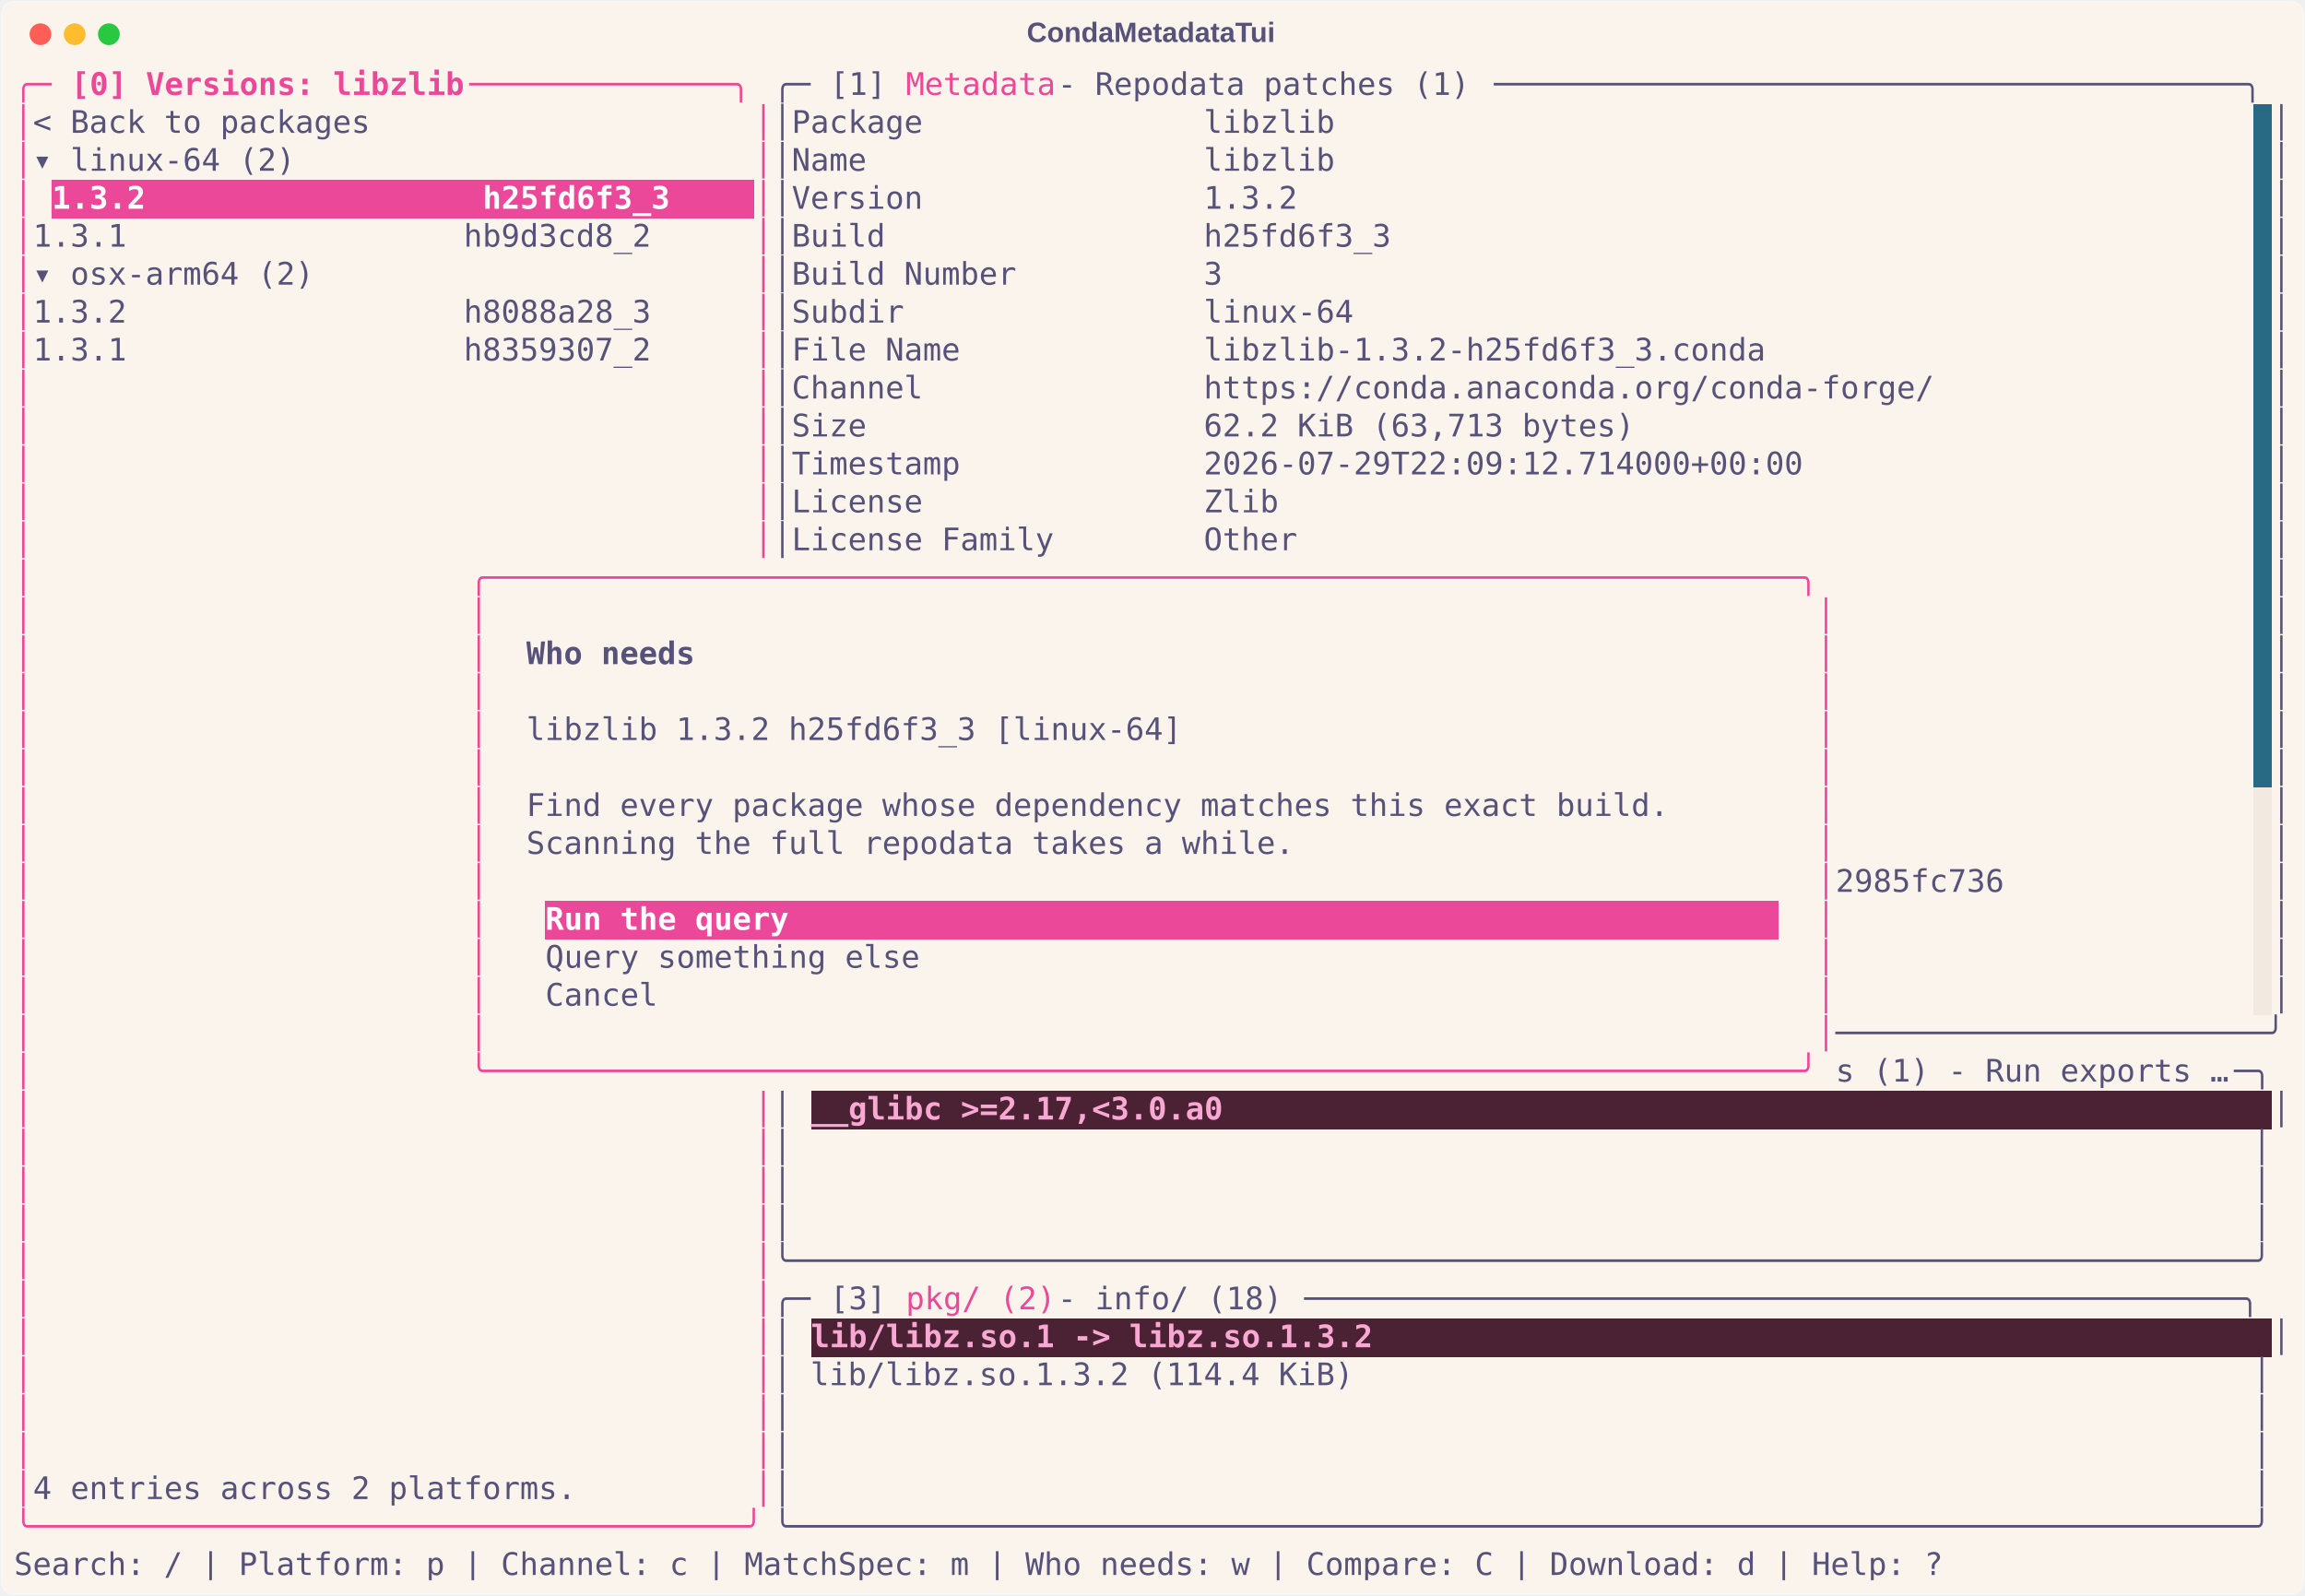
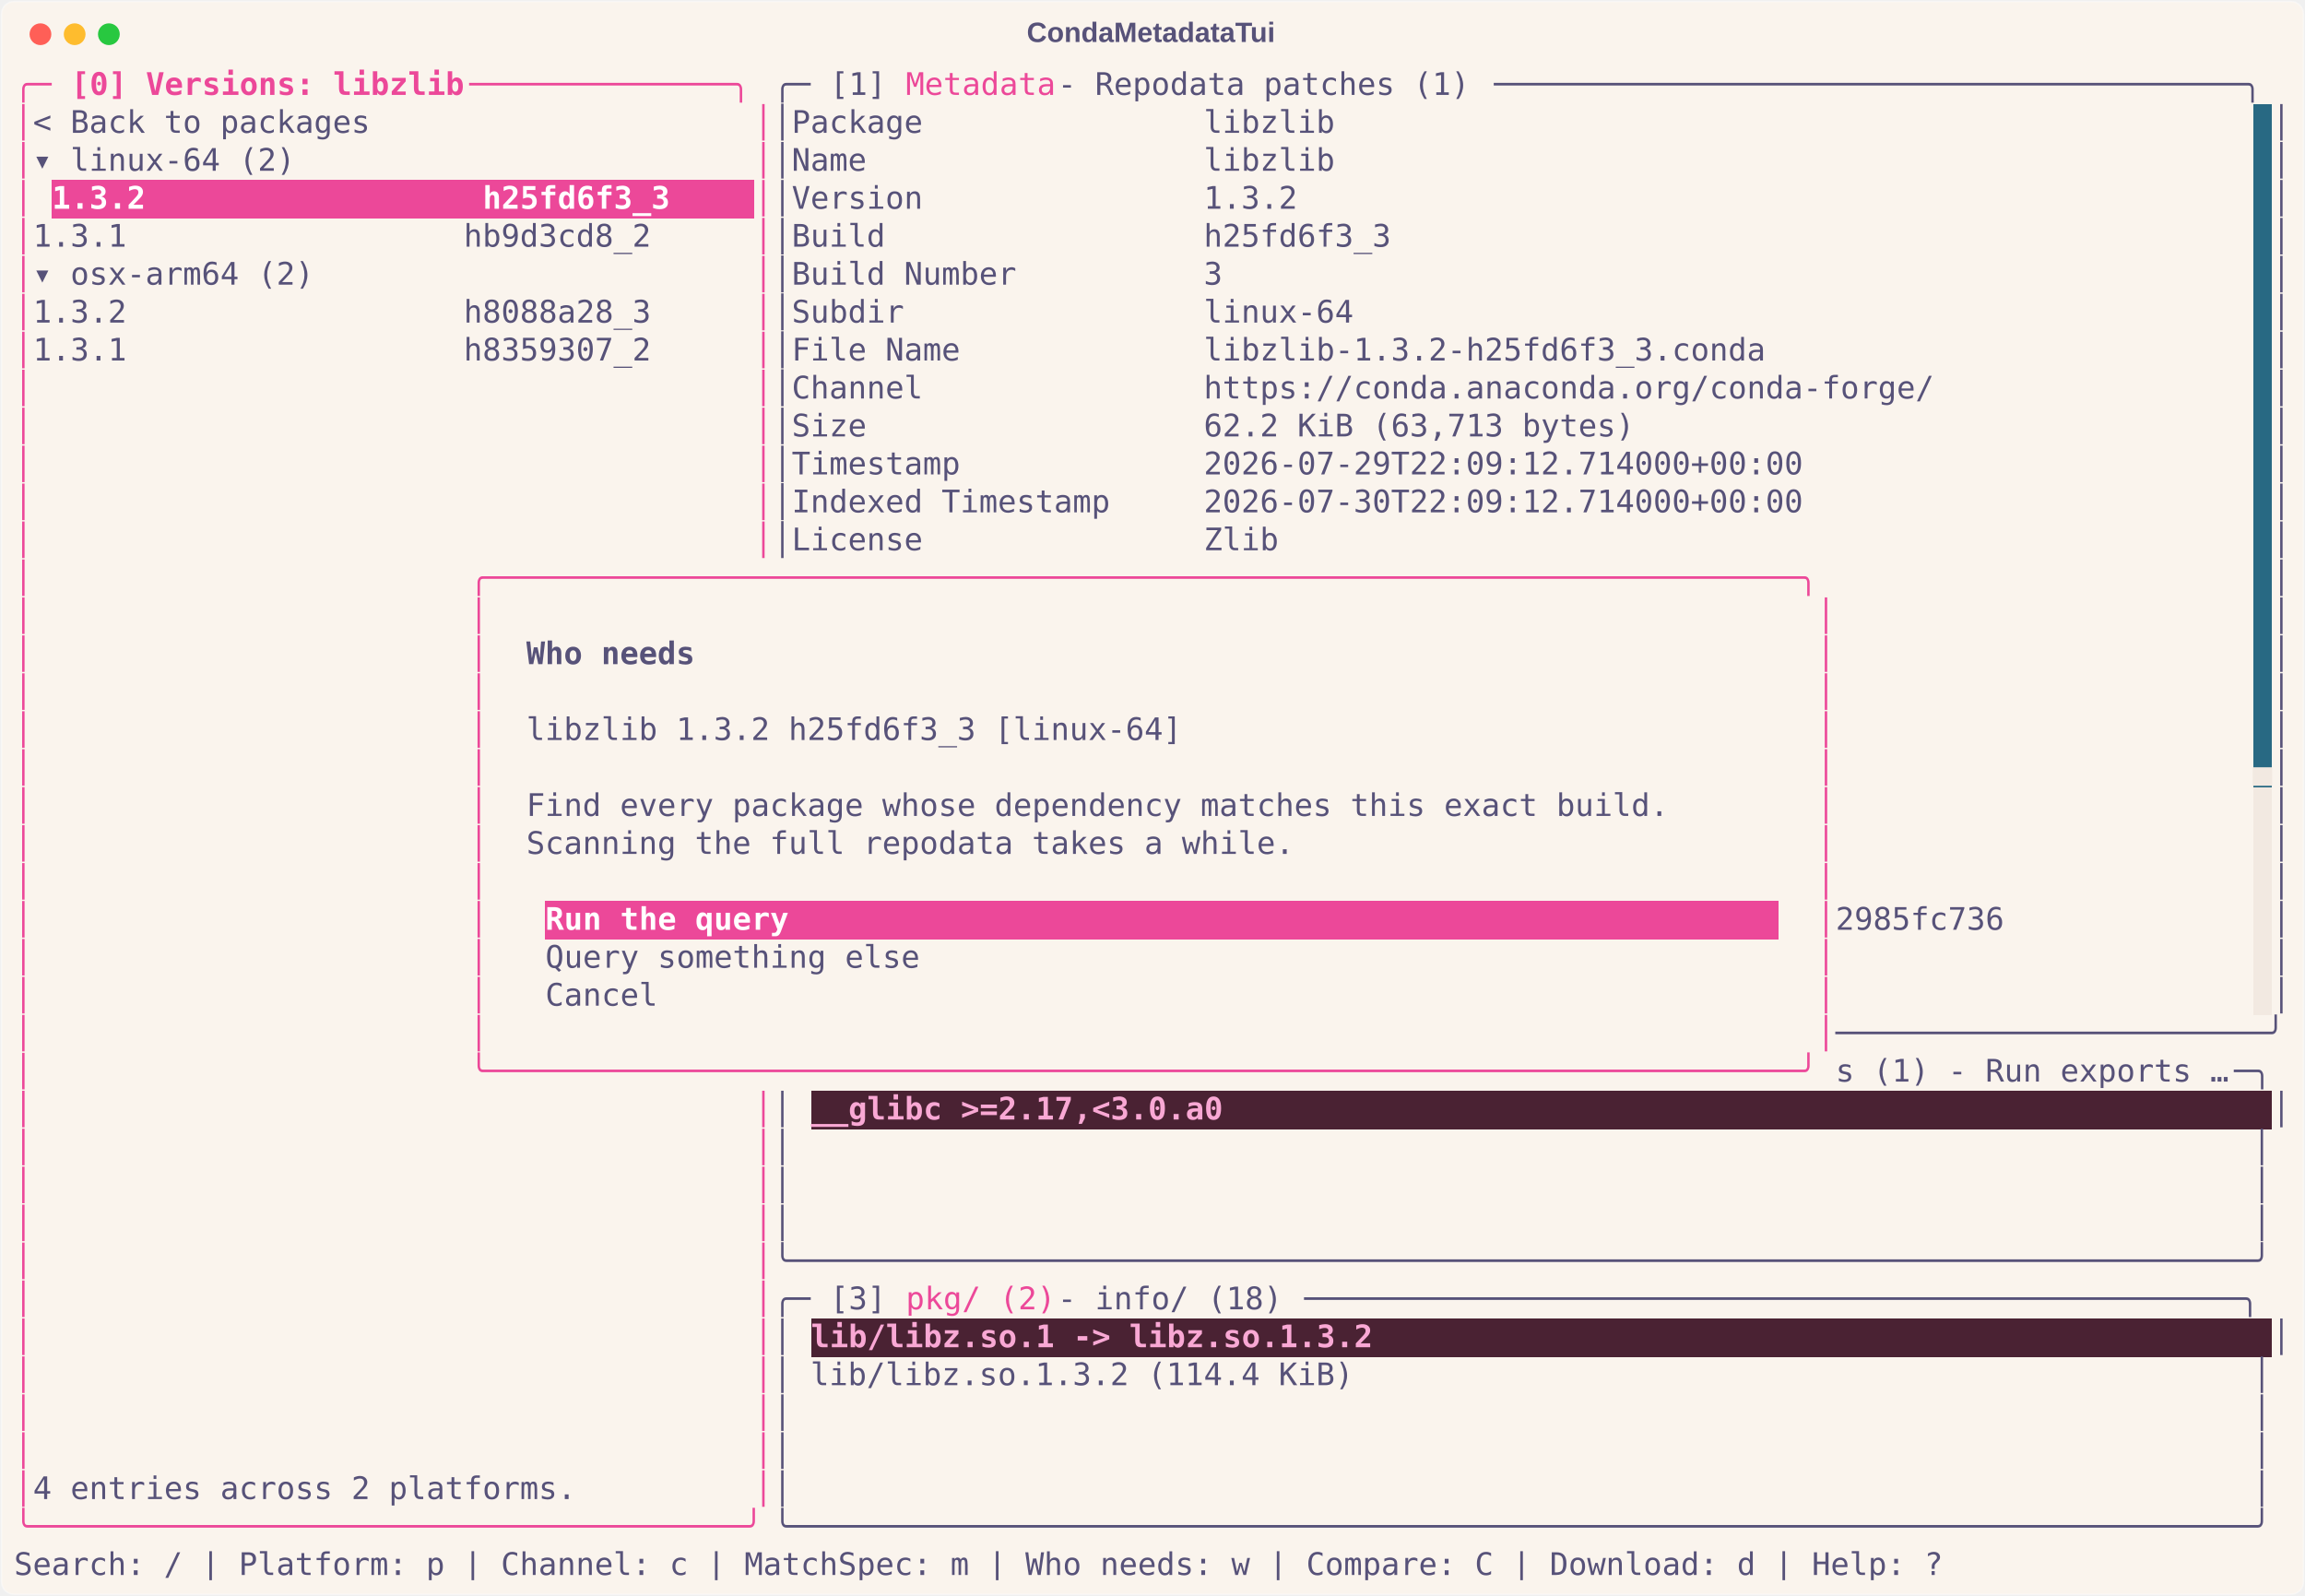
<svg xmlns="http://www.w3.org/2000/svg" class="rich-terminal" viewBox="0 0 1482 1026.0">
  <style>

    @font-face {
        font-family: "Fira Code";
        src: local("FiraCode-Regular"),
                url("https://cdnjs.cloudflare.com/ajax/libs/firacode/6.2.0/woff2/FiraCode-Regular.woff2") format("woff2"),
                url("https://cdnjs.cloudflare.com/ajax/libs/firacode/6.2.0/woff/FiraCode-Regular.woff") format("woff");
        font-style: normal;
        font-weight: 400;
    }
    @font-face {
        font-family: "Fira Code";
        src: local("FiraCode-Bold"),
                url("https://cdnjs.cloudflare.com/ajax/libs/firacode/6.2.0/woff2/FiraCode-Bold.woff2") format("woff2"),
                url("https://cdnjs.cloudflare.com/ajax/libs/firacode/6.2.0/woff/FiraCode-Bold.woff") format("woff");
        font-style: bold;
        font-weight: 700;
    }

    .terminal-matrix {
        font-family: Fira Code, monospace;
        font-size: 20px;
        line-height: 24.4px;
        font-variant-east-asian: full-width;
    }

    .terminal-title {
        font-size: 18px;
        font-weight: bold;
        font-family: arial;
    }

    .terminal-r1 { fill: #ec4899 }
.terminal-r2 { fill: #ec4899;font-weight: bold }
.terminal-r3 { fill: #575279 }
.terminal-r4 { fill: #faf4ed }
.terminal-r5 { fill: #ffffff;font-weight: bold }
.terminal-r6 { fill: #575279;font-weight: bold }
- .terminal-r7 { fill: #f9a8d4;font-weight: bold }
+ .terminal-r7 { fill: #f2e9e1 }
+ .terminal-r8 { fill: #f9a8d4;font-weight: bold }
    </style>
  <defs>
    <clipPath id="terminal-clip-terminal">
      <rect x="0" y="0" width="1463.0" height="975.0" />
    </clipPath>
    <clipPath id="terminal-line-0">
      <rect x="0" y="1.5" width="1464" height="24.65" />
    </clipPath>
    <clipPath id="terminal-line-1">
      <rect x="0" y="25.9" width="1464" height="24.65" />
    </clipPath>
    <clipPath id="terminal-line-2">
      <rect x="0" y="50.3" width="1464" height="24.65" />
    </clipPath>
    <clipPath id="terminal-line-3">
      <rect x="0" y="74.7" width="1464" height="24.65" />
    </clipPath>
    <clipPath id="terminal-line-4">
      <rect x="0" y="99.1" width="1464" height="24.65" />
    </clipPath>
    <clipPath id="terminal-line-5">
      <rect x="0" y="123.5" width="1464" height="24.65" />
    </clipPath>
    <clipPath id="terminal-line-6">
      <rect x="0" y="147.9" width="1464" height="24.65" />
    </clipPath>
    <clipPath id="terminal-line-7">
      <rect x="0" y="172.3" width="1464" height="24.65" />
    </clipPath>
    <clipPath id="terminal-line-8">
      <rect x="0" y="196.7" width="1464" height="24.65" />
    </clipPath>
    <clipPath id="terminal-line-9">
      <rect x="0" y="221.1" width="1464" height="24.65" />
    </clipPath>
    <clipPath id="terminal-line-10">
      <rect x="0" y="245.5" width="1464" height="24.65" />
    </clipPath>
    <clipPath id="terminal-line-11">
      <rect x="0" y="269.9" width="1464" height="24.65" />
    </clipPath>
    <clipPath id="terminal-line-12">
      <rect x="0" y="294.3" width="1464" height="24.65" />
    </clipPath>
    <clipPath id="terminal-line-13">
      <rect x="0" y="318.7" width="1464" height="24.65" />
    </clipPath>
    <clipPath id="terminal-line-14">
      <rect x="0" y="343.1" width="1464" height="24.65" />
    </clipPath>
    <clipPath id="terminal-line-15">
      <rect x="0" y="367.5" width="1464" height="24.65" />
    </clipPath>
    <clipPath id="terminal-line-16">
      <rect x="0" y="391.9" width="1464" height="24.65" />
    </clipPath>
    <clipPath id="terminal-line-17">
      <rect x="0" y="416.3" width="1464" height="24.65" />
    </clipPath>
    <clipPath id="terminal-line-18">
      <rect x="0" y="440.7" width="1464" height="24.65" />
    </clipPath>
    <clipPath id="terminal-line-19">
      <rect x="0" y="465.1" width="1464" height="24.65" />
    </clipPath>
    <clipPath id="terminal-line-20">
      <rect x="0" y="489.5" width="1464" height="24.65" />
    </clipPath>
    <clipPath id="terminal-line-21">
      <rect x="0" y="513.9" width="1464" height="24.65" />
    </clipPath>
    <clipPath id="terminal-line-22">
      <rect x="0" y="538.3" width="1464" height="24.65" />
    </clipPath>
    <clipPath id="terminal-line-23">
      <rect x="0" y="562.7" width="1464" height="24.65" />
    </clipPath>
    <clipPath id="terminal-line-24">
      <rect x="0" y="587.1" width="1464" height="24.65" />
    </clipPath>
    <clipPath id="terminal-line-25">
      <rect x="0" y="611.5" width="1464" height="24.65" />
    </clipPath>
    <clipPath id="terminal-line-26">
      <rect x="0" y="635.9" width="1464" height="24.65" />
    </clipPath>
    <clipPath id="terminal-line-27">
      <rect x="0" y="660.3" width="1464" height="24.65" />
    </clipPath>
    <clipPath id="terminal-line-28">
      <rect x="0" y="684.7" width="1464" height="24.65" />
    </clipPath>
    <clipPath id="terminal-line-29">
      <rect x="0" y="709.1" width="1464" height="24.65" />
    </clipPath>
    <clipPath id="terminal-line-30">
      <rect x="0" y="733.5" width="1464" height="24.65" />
    </clipPath>
    <clipPath id="terminal-line-31">
      <rect x="0" y="757.9" width="1464" height="24.65" />
    </clipPath>
    <clipPath id="terminal-line-32">
      <rect x="0" y="782.3" width="1464" height="24.65" />
    </clipPath>
    <clipPath id="terminal-line-33">
      <rect x="0" y="806.7" width="1464" height="24.65" />
    </clipPath>
    <clipPath id="terminal-line-34">
      <rect x="0" y="831.1" width="1464" height="24.65" />
    </clipPath>
    <clipPath id="terminal-line-35">
      <rect x="0" y="855.5" width="1464" height="24.65" />
    </clipPath>
    <clipPath id="terminal-line-36">
      <rect x="0" y="879.9" width="1464" height="24.65" />
    </clipPath>
    <clipPath id="terminal-line-37">
      <rect x="0" y="904.3" width="1464" height="24.65" />
    </clipPath>
    <clipPath id="terminal-line-38">
      <rect x="0" y="928.7" width="1464" height="24.65" />
    </clipPath>
  </defs>
  <rect fill="#faf4ed" stroke="rgba(255,255,255,0.35)" stroke-width="1" x="1" y="1" width="1480" height="1024" rx="8" />
  <text class="terminal-title" fill="#575279" text-anchor="middle" x="740" y="27">CondaMetadataTui</text>
  <g transform="translate(26,22)">
    <circle cx="0" cy="0" r="7" fill="#ff5f57" />
    <circle cx="22" cy="0" r="7" fill="#febc2e" />
    <circle cx="44" cy="0" r="7" fill="#28c840" />
  </g>
  <g transform="translate(9, 41)" clip-path="url(#terminal-clip-terminal)">
    <rect fill="#286983" x="1439.6" y="25.9" width="12.2" height="24.65" shape-rendering="crispEdges" />
    <rect fill="#286983" x="1439.6" y="50.3" width="12.2" height="24.65" shape-rendering="crispEdges" />
    <rect fill="#ec4899" x="24.4" y="74.7" width="451.4" height="24.65" shape-rendering="crispEdges" />
    <rect fill="#286983" x="1439.6" y="74.7" width="12.2" height="24.65" shape-rendering="crispEdges" />
    <rect fill="#286983" x="1439.6" y="99.1" width="12.2" height="24.65" shape-rendering="crispEdges" />
    <rect fill="#286983" x="1439.6" y="123.5" width="12.2" height="24.65" shape-rendering="crispEdges" />
    <rect fill="#286983" x="1439.6" y="147.9" width="12.2" height="24.65" shape-rendering="crispEdges" />
    <rect fill="#286983" x="1439.6" y="172.3" width="12.2" height="24.65" shape-rendering="crispEdges" />
    <rect fill="#286983" x="1439.6" y="196.7" width="12.2" height="24.65" shape-rendering="crispEdges" />
    <rect fill="#286983" x="1439.6" y="221.1" width="12.2" height="24.65" shape-rendering="crispEdges" />
    <rect fill="#286983" x="1439.6" y="245.5" width="12.2" height="24.65" shape-rendering="crispEdges" />
    <rect fill="#286983" x="1439.6" y="269.9" width="12.2" height="24.65" shape-rendering="crispEdges" />
    <rect fill="#286983" x="1439.6" y="294.3" width="12.2" height="24.65" shape-rendering="crispEdges" />
    <rect fill="#286983" x="1439.6" y="318.7" width="12.2" height="24.65" shape-rendering="crispEdges" />
    <rect fill="#286983" x="1439.6" y="343.1" width="12.2" height="24.65" shape-rendering="crispEdges" />
    <rect fill="#286983" x="1439.6" y="367.5" width="12.2" height="24.65" shape-rendering="crispEdges" />
    <rect fill="#286983" x="1439.6" y="391.9" width="12.2" height="24.65" shape-rendering="crispEdges" />
    <rect fill="#286983" x="1439.6" y="416.3" width="12.2" height="24.65" shape-rendering="crispEdges" />
    <rect fill="#286983" x="1439.6" y="440.7" width="12.2" height="24.65" shape-rendering="crispEdges" />
    <rect fill="#f2e9e1" x="1439.6" y="465.1" width="12.2" height="24.65" shape-rendering="crispEdges" />
    <rect fill="#f2e9e1" x="1439.6" y="489.5" width="12.2" height="24.65" shape-rendering="crispEdges" />
    <rect fill="#f2e9e1" x="1439.6" y="513.9" width="12.2" height="24.65" shape-rendering="crispEdges" />
    <rect fill="#ec4899" x="341.6" y="538.3" width="158.6" height="24.65" shape-rendering="crispEdges" />
    <rect fill="#ec4899" x="500.2" y="538.3" width="634.4" height="24.65" shape-rendering="crispEdges" />
    <rect fill="#f2e9e1" x="1439.6" y="538.3" width="12.2" height="24.65" shape-rendering="crispEdges" />
    <rect fill="#f2e9e1" x="1439.6" y="562.7" width="12.2" height="24.65" shape-rendering="crispEdges" />
    <rect fill="#f2e9e1" x="1439.6" y="587.1" width="12.2" height="24.65" shape-rendering="crispEdges" />
    <rect fill="#4a2233" x="512.4" y="660.3" width="939.4" height="24.65" shape-rendering="crispEdges" />
    <rect fill="#4a2233" x="512.4" y="806.7" width="939.4" height="24.65" shape-rendering="crispEdges" />
    <g class="terminal-matrix">
      <text class="terminal-r1" x="0" y="20" textLength="36.6" clip-path="url(#terminal-line-0)">╭─ </text>
      <text class="terminal-r2" x="36.6" y="20" textLength="256.2" clip-path="url(#terminal-line-0)">[0] Versions: libzlib</text>
      <text class="terminal-r1" x="292.8" y="20" textLength="195.2" clip-path="url(#terminal-line-0)"> ──────────────╮</text>
      <text class="terminal-r3" x="488" y="20" textLength="36.6" clip-path="url(#terminal-line-0)">╭─ </text>
      <text class="terminal-r3" x="524.6" y="20" textLength="48.8" clip-path="url(#terminal-line-0)">[1] </text>
      <text class="terminal-r1" x="573.4" y="20" textLength="97.6" clip-path="url(#terminal-line-0)">Metadata</text>
      <text class="terminal-r3" x="671" y="20" textLength="280.6" clip-path="url(#terminal-line-0)"> - Repodata patches (1)</text>
      <text class="terminal-r3" x="951.6" y="20" textLength="512.4" clip-path="url(#terminal-line-0)"> ────────────────────────────────────────╮</text>
      <text class="terminal-r3" x="1464" y="20" textLength="12.2" clip-path="url(#terminal-line-0)">
</text>
      <text class="terminal-r1" x="0" y="44.4" textLength="12.2" clip-path="url(#terminal-line-1)">│</text>
      <text class="terminal-r3" x="12.2" y="44.4" textLength="463.6" clip-path="url(#terminal-line-1)"> &lt; Back to packages                   </text>
      <text class="terminal-r1" x="475.8" y="44.4" textLength="12.2" clip-path="url(#terminal-line-1)">│</text>
      <text class="terminal-r3" x="488" y="44.4" textLength="951.6" clip-path="url(#terminal-line-1)">│Package               libzlib                                                </text>
      <text class="terminal-r3" x="1451.8" y="44.4" textLength="12.2" clip-path="url(#terminal-line-1)">│</text>
      <text class="terminal-r3" x="1464" y="44.4" textLength="12.2" clip-path="url(#terminal-line-1)">
</text>
      <text class="terminal-r1" x="0" y="68.8" textLength="12.2" clip-path="url(#terminal-line-2)">│</text>
      <text class="terminal-r3" x="12.2" y="68.8" textLength="463.6" clip-path="url(#terminal-line-2)"> ▾ linux-64 (2)                       </text>
      <text class="terminal-r1" x="475.8" y="68.8" textLength="12.2" clip-path="url(#terminal-line-2)">│</text>
      <text class="terminal-r3" x="488" y="68.8" textLength="951.6" clip-path="url(#terminal-line-2)">│Name                  libzlib                                                </text>
      <text class="terminal-r3" x="1451.8" y="68.8" textLength="12.2" clip-path="url(#terminal-line-2)">│</text>
      <text class="terminal-r3" x="1464" y="68.8" textLength="12.2" clip-path="url(#terminal-line-2)">
</text>
      <text class="terminal-r1" x="0" y="93.2" textLength="12.2" clip-path="url(#terminal-line-3)">│</text>
      <text class="terminal-r5" x="24.4" y="93.2" textLength="451.4" clip-path="url(#terminal-line-3)">1.3.2                  h25fd6f3_3    </text>
      <text class="terminal-r1" x="475.8" y="93.2" textLength="12.2" clip-path="url(#terminal-line-3)">│</text>
      <text class="terminal-r3" x="488" y="93.2" textLength="951.6" clip-path="url(#terminal-line-3)">│Version               1.3.2                                                  </text>
      <text class="terminal-r3" x="1451.8" y="93.2" textLength="12.2" clip-path="url(#terminal-line-3)">│</text>
      <text class="terminal-r3" x="1464" y="93.2" textLength="12.2" clip-path="url(#terminal-line-3)">
</text>
      <text class="terminal-r1" x="0" y="117.6" textLength="12.2" clip-path="url(#terminal-line-4)">│</text>
      <text class="terminal-r3" x="12.2" y="117.6" textLength="463.6" clip-path="url(#terminal-line-4)"> 1.3.1                  hb9d3cd8_2    </text>
      <text class="terminal-r1" x="475.8" y="117.6" textLength="12.2" clip-path="url(#terminal-line-4)">│</text>
      <text class="terminal-r3" x="488" y="117.6" textLength="951.6" clip-path="url(#terminal-line-4)">│Build                 h25fd6f3_3                                             </text>
      <text class="terminal-r3" x="1451.8" y="117.6" textLength="12.2" clip-path="url(#terminal-line-4)">│</text>
      <text class="terminal-r3" x="1464" y="117.6" textLength="12.2" clip-path="url(#terminal-line-4)">
</text>
      <text class="terminal-r1" x="0" y="142" textLength="12.2" clip-path="url(#terminal-line-5)">│</text>
      <text class="terminal-r3" x="12.2" y="142" textLength="463.6" clip-path="url(#terminal-line-5)"> ▾ osx-arm64 (2)                      </text>
      <text class="terminal-r1" x="475.8" y="142" textLength="12.2" clip-path="url(#terminal-line-5)">│</text>
      <text class="terminal-r3" x="488" y="142" textLength="951.6" clip-path="url(#terminal-line-5)">│Build Number          3                                                      </text>
      <text class="terminal-r3" x="1451.8" y="142" textLength="12.2" clip-path="url(#terminal-line-5)">│</text>
      <text class="terminal-r3" x="1464" y="142" textLength="12.2" clip-path="url(#terminal-line-5)">
</text>
      <text class="terminal-r1" x="0" y="166.4" textLength="12.2" clip-path="url(#terminal-line-6)">│</text>
      <text class="terminal-r3" x="12.2" y="166.4" textLength="463.6" clip-path="url(#terminal-line-6)"> 1.3.2                  h8088a28_3    </text>
      <text class="terminal-r1" x="475.8" y="166.4" textLength="12.2" clip-path="url(#terminal-line-6)">│</text>
      <text class="terminal-r3" x="488" y="166.4" textLength="951.6" clip-path="url(#terminal-line-6)">│Subdir                linux-64                                               </text>
      <text class="terminal-r3" x="1451.8" y="166.4" textLength="12.2" clip-path="url(#terminal-line-6)">│</text>
      <text class="terminal-r3" x="1464" y="166.4" textLength="12.2" clip-path="url(#terminal-line-6)">
</text>
      <text class="terminal-r1" x="0" y="190.8" textLength="12.2" clip-path="url(#terminal-line-7)">│</text>
      <text class="terminal-r3" x="12.2" y="190.8" textLength="463.6" clip-path="url(#terminal-line-7)"> 1.3.1                  h8359307_2    </text>
      <text class="terminal-r1" x="475.8" y="190.8" textLength="12.2" clip-path="url(#terminal-line-7)">│</text>
      <text class="terminal-r3" x="488" y="190.8" textLength="951.6" clip-path="url(#terminal-line-7)">│File Name             libzlib-1.3.2-h25fd6f3_3.conda                         </text>
      <text class="terminal-r3" x="1451.8" y="190.8" textLength="12.2" clip-path="url(#terminal-line-7)">│</text>
      <text class="terminal-r3" x="1464" y="190.8" textLength="12.2" clip-path="url(#terminal-line-7)">
</text>
      <text class="terminal-r1" x="0" y="215.2" textLength="12.2" clip-path="url(#terminal-line-8)">│</text>
      <text class="terminal-r1" x="475.8" y="215.2" textLength="12.2" clip-path="url(#terminal-line-8)">│</text>
      <text class="terminal-r3" x="488" y="215.2" textLength="951.6" clip-path="url(#terminal-line-8)">│Channel               https://conda.anaconda.org/conda-forge/                </text>
      <text class="terminal-r3" x="1451.8" y="215.2" textLength="12.2" clip-path="url(#terminal-line-8)">│</text>
      <text class="terminal-r3" x="1464" y="215.2" textLength="12.2" clip-path="url(#terminal-line-8)">
</text>
      <text class="terminal-r1" x="0" y="239.6" textLength="12.2" clip-path="url(#terminal-line-9)">│</text>
      <text class="terminal-r1" x="475.8" y="239.6" textLength="12.2" clip-path="url(#terminal-line-9)">│</text>
      <text class="terminal-r3" x="488" y="239.6" textLength="951.6" clip-path="url(#terminal-line-9)">│Size                  62.2 KiB (63,713 bytes)                                </text>
      <text class="terminal-r3" x="1451.8" y="239.6" textLength="12.2" clip-path="url(#terminal-line-9)">│</text>
      <text class="terminal-r3" x="1464" y="239.6" textLength="12.2" clip-path="url(#terminal-line-9)">
</text>
      <text class="terminal-r1" x="0" y="264" textLength="12.2" clip-path="url(#terminal-line-10)">│</text>
      <text class="terminal-r1" x="475.8" y="264" textLength="12.2" clip-path="url(#terminal-line-10)">│</text>
      <text class="terminal-r3" x="488" y="264" textLength="951.6" clip-path="url(#terminal-line-10)">│Timestamp             2026-07-29T22:09:12.714000+00:00                       </text>
      <text class="terminal-r3" x="1451.8" y="264" textLength="12.2" clip-path="url(#terminal-line-10)">│</text>
      <text class="terminal-r3" x="1464" y="264" textLength="12.2" clip-path="url(#terminal-line-10)">
</text>
      <text class="terminal-r1" x="0" y="288.4" textLength="12.2" clip-path="url(#terminal-line-11)">│</text>
      <text class="terminal-r1" x="475.8" y="288.4" textLength="12.2" clip-path="url(#terminal-line-11)">│</text>
-       <text class="terminal-r3" x="488" y="288.4" textLength="951.6" clip-path="url(#terminal-line-11)">│License               Zlib                                                   </text>
+       <text class="terminal-r3" x="488" y="288.4" textLength="951.6" clip-path="url(#terminal-line-11)">│Indexed Timestamp     2026-07-30T22:09:12.714000+00:00                       </text>
      <text class="terminal-r3" x="1451.8" y="288.4" textLength="12.2" clip-path="url(#terminal-line-11)">│</text>
      <text class="terminal-r3" x="1464" y="288.4" textLength="12.2" clip-path="url(#terminal-line-11)">
</text>
      <text class="terminal-r1" x="0" y="312.8" textLength="12.2" clip-path="url(#terminal-line-12)">│</text>
      <text class="terminal-r1" x="475.8" y="312.8" textLength="12.2" clip-path="url(#terminal-line-12)">│</text>
-       <text class="terminal-r3" x="488" y="312.8" textLength="951.6" clip-path="url(#terminal-line-12)">│License Family        Other                                                  </text>
+       <text class="terminal-r3" x="488" y="312.8" textLength="951.6" clip-path="url(#terminal-line-12)">│License               Zlib                                                   </text>
      <text class="terminal-r3" x="1451.8" y="312.8" textLength="12.2" clip-path="url(#terminal-line-12)">│</text>
      <text class="terminal-r3" x="1464" y="312.8" textLength="12.2" clip-path="url(#terminal-line-12)">
</text>
      <text class="terminal-r1" x="0" y="337.2" textLength="12.2" clip-path="url(#terminal-line-13)">│</text>
      <text class="terminal-r1" x="292.8" y="337.2" textLength="878.4" clip-path="url(#terminal-line-13)">╭──────────────────────────────────────────────────────────────────────╮</text>
      <text class="terminal-r3" x="1451.8" y="337.2" textLength="12.2" clip-path="url(#terminal-line-13)">│</text>
      <text class="terminal-r3" x="1464" y="337.2" textLength="12.2" clip-path="url(#terminal-line-13)">
</text>
      <text class="terminal-r1" x="0" y="361.6" textLength="12.2" clip-path="url(#terminal-line-14)">│</text>
      <text class="terminal-r1" x="292.8" y="361.6" textLength="12.2" clip-path="url(#terminal-line-14)">│</text>
      <text class="terminal-r1" x="1159" y="361.6" textLength="12.2" clip-path="url(#terminal-line-14)">│</text>
      <text class="terminal-r3" x="1451.8" y="361.6" textLength="12.2" clip-path="url(#terminal-line-14)">│</text>
      <text class="terminal-r3" x="1464" y="361.6" textLength="12.2" clip-path="url(#terminal-line-14)">
</text>
      <text class="terminal-r1" x="0" y="386" textLength="12.2" clip-path="url(#terminal-line-15)">│</text>
      <text class="terminal-r1" x="292.8" y="386" textLength="12.2" clip-path="url(#terminal-line-15)">│</text>
      <text class="terminal-r6" x="329.4" y="386" textLength="109.8" clip-path="url(#terminal-line-15)">Who needs</text>
      <text class="terminal-r1" x="1159" y="386" textLength="12.2" clip-path="url(#terminal-line-15)">│</text>
      <text class="terminal-r3" x="1451.8" y="386" textLength="12.2" clip-path="url(#terminal-line-15)">│</text>
      <text class="terminal-r3" x="1464" y="386" textLength="12.2" clip-path="url(#terminal-line-15)">
</text>
      <text class="terminal-r1" x="0" y="410.4" textLength="12.2" clip-path="url(#terminal-line-16)">│</text>
      <text class="terminal-r1" x="292.8" y="410.4" textLength="12.2" clip-path="url(#terminal-line-16)">│</text>
      <text class="terminal-r1" x="1159" y="410.4" textLength="12.2" clip-path="url(#terminal-line-16)">│</text>
      <text class="terminal-r3" x="1451.8" y="410.4" textLength="12.2" clip-path="url(#terminal-line-16)">│</text>
      <text class="terminal-r3" x="1464" y="410.4" textLength="12.2" clip-path="url(#terminal-line-16)">
</text>
      <text class="terminal-r1" x="0" y="434.8" textLength="12.2" clip-path="url(#terminal-line-17)">│</text>
      <text class="terminal-r1" x="292.8" y="434.8" textLength="12.2" clip-path="url(#terminal-line-17)">│</text>
      <text class="terminal-r3" x="329.4" y="434.8" textLength="427" clip-path="url(#terminal-line-17)">libzlib 1.3.2 h25fd6f3_3 [linux-64]</text>
      <text class="terminal-r1" x="1159" y="434.8" textLength="12.2" clip-path="url(#terminal-line-17)">│</text>
      <text class="terminal-r3" x="1451.8" y="434.8" textLength="12.2" clip-path="url(#terminal-line-17)">│</text>
      <text class="terminal-r3" x="1464" y="434.8" textLength="12.2" clip-path="url(#terminal-line-17)">
</text>
      <text class="terminal-r1" x="0" y="459.2" textLength="12.2" clip-path="url(#terminal-line-18)">│</text>
      <text class="terminal-r1" x="292.8" y="459.2" textLength="12.2" clip-path="url(#terminal-line-18)">│</text>
      <text class="terminal-r1" x="1159" y="459.2" textLength="12.2" clip-path="url(#terminal-line-18)">│</text>
+       <text class="terminal-r7" x="1439.6" y="459.2" textLength="12.2" clip-path="url(#terminal-line-18)">▄</text>
      <text class="terminal-r3" x="1451.8" y="459.2" textLength="12.2" clip-path="url(#terminal-line-18)">│</text>
      <text class="terminal-r3" x="1464" y="459.2" textLength="12.2" clip-path="url(#terminal-line-18)">
</text>
      <text class="terminal-r1" x="0" y="483.6" textLength="12.2" clip-path="url(#terminal-line-19)">│</text>
      <text class="terminal-r1" x="292.8" y="483.6" textLength="12.2" clip-path="url(#terminal-line-19)">│</text>
      <text class="terminal-r3" x="329.4" y="483.6" textLength="744.2" clip-path="url(#terminal-line-19)">Find every package whose dependency matches this exact build.</text>
      <text class="terminal-r1" x="1159" y="483.6" textLength="12.2" clip-path="url(#terminal-line-19)">│</text>
      <text class="terminal-r3" x="1451.8" y="483.6" textLength="12.2" clip-path="url(#terminal-line-19)">│</text>
      <text class="terminal-r3" x="1464" y="483.6" textLength="12.2" clip-path="url(#terminal-line-19)">
</text>
      <text class="terminal-r1" x="0" y="508" textLength="12.2" clip-path="url(#terminal-line-20)">│</text>
      <text class="terminal-r1" x="292.8" y="508" textLength="12.2" clip-path="url(#terminal-line-20)">│</text>
      <text class="terminal-r3" x="329.4" y="508" textLength="500.2" clip-path="url(#terminal-line-20)">Scanning the full repodata takes a while.</text>
      <text class="terminal-r1" x="1159" y="508" textLength="12.2" clip-path="url(#terminal-line-20)">│</text>
      <text class="terminal-r3" x="1451.8" y="508" textLength="12.2" clip-path="url(#terminal-line-20)">│</text>
      <text class="terminal-r3" x="1464" y="508" textLength="12.2" clip-path="url(#terminal-line-20)">
</text>
      <text class="terminal-r1" x="0" y="532.4" textLength="12.2" clip-path="url(#terminal-line-21)">│</text>
      <text class="terminal-r1" x="292.8" y="532.4" textLength="12.2" clip-path="url(#terminal-line-21)">│</text>
      <text class="terminal-r1" x="1159" y="532.4" textLength="12.2" clip-path="url(#terminal-line-21)">│</text>
-       <text class="terminal-r3" x="1171.2" y="532.4" textLength="268.4" clip-path="url(#terminal-line-21)">2985fc736             </text>
      <text class="terminal-r3" x="1451.8" y="532.4" textLength="12.2" clip-path="url(#terminal-line-21)">│</text>
      <text class="terminal-r3" x="1464" y="532.4" textLength="12.2" clip-path="url(#terminal-line-21)">
</text>
      <text class="terminal-r1" x="0" y="556.8" textLength="12.2" clip-path="url(#terminal-line-22)">│</text>
      <text class="terminal-r1" x="292.8" y="556.8" textLength="12.2" clip-path="url(#terminal-line-22)">│</text>
      <text class="terminal-r5" x="341.6" y="556.8" textLength="158.6" clip-path="url(#terminal-line-22)">Run the query</text>
      <text class="terminal-r1" x="1159" y="556.8" textLength="12.2" clip-path="url(#terminal-line-22)">│</text>
+       <text class="terminal-r3" x="1171.2" y="556.8" textLength="268.4" clip-path="url(#terminal-line-22)">2985fc736             </text>
      <text class="terminal-r3" x="1451.8" y="556.8" textLength="12.2" clip-path="url(#terminal-line-22)">│</text>
      <text class="terminal-r3" x="1464" y="556.8" textLength="12.2" clip-path="url(#terminal-line-22)">
</text>
      <text class="terminal-r1" x="0" y="581.2" textLength="12.2" clip-path="url(#terminal-line-23)">│</text>
      <text class="terminal-r1" x="292.8" y="581.2" textLength="12.2" clip-path="url(#terminal-line-23)">│</text>
      <text class="terminal-r3" x="341.6" y="581.2" textLength="244" clip-path="url(#terminal-line-23)">Query something else</text>
      <text class="terminal-r1" x="1159" y="581.2" textLength="12.2" clip-path="url(#terminal-line-23)">│</text>
      <text class="terminal-r3" x="1451.8" y="581.2" textLength="12.2" clip-path="url(#terminal-line-23)">│</text>
      <text class="terminal-r3" x="1464" y="581.2" textLength="12.2" clip-path="url(#terminal-line-23)">
</text>
      <text class="terminal-r1" x="0" y="605.6" textLength="12.2" clip-path="url(#terminal-line-24)">│</text>
      <text class="terminal-r1" x="292.8" y="605.6" textLength="12.2" clip-path="url(#terminal-line-24)">│</text>
      <text class="terminal-r3" x="341.6" y="605.6" textLength="73.2" clip-path="url(#terminal-line-24)">Cancel</text>
      <text class="terminal-r1" x="1159" y="605.6" textLength="12.2" clip-path="url(#terminal-line-24)">│</text>
      <text class="terminal-r3" x="1451.8" y="605.6" textLength="12.2" clip-path="url(#terminal-line-24)">│</text>
      <text class="terminal-r3" x="1464" y="605.6" textLength="12.2" clip-path="url(#terminal-line-24)">
</text>
      <text class="terminal-r1" x="0" y="630" textLength="12.2" clip-path="url(#terminal-line-25)">│</text>
      <text class="terminal-r1" x="292.8" y="630" textLength="12.2" clip-path="url(#terminal-line-25)">│</text>
      <text class="terminal-r1" x="1159" y="630" textLength="12.2" clip-path="url(#terminal-line-25)">│</text>
      <text class="terminal-r3" x="1171.2" y="630" textLength="292.8" clip-path="url(#terminal-line-25)">───────────────────────╯</text>
      <text class="terminal-r3" x="1464" y="630" textLength="12.2" clip-path="url(#terminal-line-25)">
</text>
      <text class="terminal-r1" x="0" y="654.4" textLength="12.2" clip-path="url(#terminal-line-26)">│</text>
      <text class="terminal-r1" x="292.8" y="654.4" textLength="878.4" clip-path="url(#terminal-line-26)">╰──────────────────────────────────────────────────────────────────────╯</text>
      <text class="terminal-r3" x="1171.2" y="654.4" textLength="256.2" clip-path="url(#terminal-line-26)">s (1) - Run exports …</text>
      <text class="terminal-r3" x="1427.4" y="654.4" textLength="36.6" clip-path="url(#terminal-line-26)"> ─╮</text>
      <text class="terminal-r3" x="1464" y="654.4" textLength="12.2" clip-path="url(#terminal-line-26)">
</text>
      <text class="terminal-r1" x="0" y="678.8" textLength="12.2" clip-path="url(#terminal-line-27)">│</text>
      <text class="terminal-r1" x="475.8" y="678.8" textLength="12.2" clip-path="url(#terminal-line-27)">│</text>
      <text class="terminal-r3" x="488" y="678.8" textLength="24.4" clip-path="url(#terminal-line-27)">│ </text>
-       <text class="terminal-r7" x="512.4" y="678.8" textLength="939.4" clip-path="url(#terminal-line-27)">__glibc &gt;=2.17,&lt;3.0.a0                                                       </text>
+       <text class="terminal-r8" x="512.4" y="678.8" textLength="939.4" clip-path="url(#terminal-line-27)">__glibc &gt;=2.17,&lt;3.0.a0                                                       </text>
      <text class="terminal-r3" x="1451.8" y="678.8" textLength="12.2" clip-path="url(#terminal-line-27)">│</text>
      <text class="terminal-r3" x="1464" y="678.8" textLength="12.2" clip-path="url(#terminal-line-27)">
</text>
      <text class="terminal-r1" x="0" y="703.2" textLength="12.2" clip-path="url(#terminal-line-28)">│</text>
      <text class="terminal-r1" x="475.8" y="703.2" textLength="12.2" clip-path="url(#terminal-line-28)">│</text>
      <text class="terminal-r3" x="488" y="703.2" textLength="976" clip-path="url(#terminal-line-28)">│                                                                              │</text>
      <text class="terminal-r3" x="1464" y="703.2" textLength="12.2" clip-path="url(#terminal-line-28)">
</text>
      <text class="terminal-r1" x="0" y="727.6" textLength="12.2" clip-path="url(#terminal-line-29)">│</text>
      <text class="terminal-r1" x="475.8" y="727.6" textLength="12.2" clip-path="url(#terminal-line-29)">│</text>
      <text class="terminal-r3" x="488" y="727.6" textLength="976" clip-path="url(#terminal-line-29)">│                                                                              │</text>
      <text class="terminal-r3" x="1464" y="727.6" textLength="12.2" clip-path="url(#terminal-line-29)">
</text>
      <text class="terminal-r1" x="0" y="752" textLength="12.2" clip-path="url(#terminal-line-30)">│</text>
      <text class="terminal-r1" x="475.8" y="752" textLength="12.2" clip-path="url(#terminal-line-30)">│</text>
      <text class="terminal-r3" x="488" y="752" textLength="976" clip-path="url(#terminal-line-30)">│                                                                              │</text>
      <text class="terminal-r3" x="1464" y="752" textLength="12.2" clip-path="url(#terminal-line-30)">
</text>
      <text class="terminal-r1" x="0" y="776.4" textLength="12.2" clip-path="url(#terminal-line-31)">│</text>
      <text class="terminal-r1" x="475.8" y="776.4" textLength="12.2" clip-path="url(#terminal-line-31)">│</text>
      <text class="terminal-r3" x="488" y="776.4" textLength="976" clip-path="url(#terminal-line-31)">╰──────────────────────────────────────────────────────────────────────────────╯</text>
      <text class="terminal-r3" x="1464" y="776.4" textLength="12.2" clip-path="url(#terminal-line-31)">
</text>
      <text class="terminal-r1" x="0" y="800.8" textLength="12.2" clip-path="url(#terminal-line-32)">│</text>
      <text class="terminal-r1" x="475.8" y="800.8" textLength="12.2" clip-path="url(#terminal-line-32)">│</text>
      <text class="terminal-r3" x="488" y="800.8" textLength="36.6" clip-path="url(#terminal-line-32)">╭─ </text>
      <text class="terminal-r3" x="524.6" y="800.8" textLength="48.8" clip-path="url(#terminal-line-32)">[3] </text>
      <text class="terminal-r1" x="573.4" y="800.8" textLength="97.6" clip-path="url(#terminal-line-32)">pkg/ (2)</text>
      <text class="terminal-r3" x="671" y="800.8" textLength="158.6" clip-path="url(#terminal-line-32)"> - info/ (18)</text>
      <text class="terminal-r3" x="829.6" y="800.8" textLength="634.4" clip-path="url(#terminal-line-32)"> ──────────────────────────────────────────────────╮</text>
      <text class="terminal-r3" x="1464" y="800.8" textLength="12.2" clip-path="url(#terminal-line-32)">
</text>
      <text class="terminal-r1" x="0" y="825.2" textLength="12.2" clip-path="url(#terminal-line-33)">│</text>
      <text class="terminal-r1" x="475.8" y="825.2" textLength="12.2" clip-path="url(#terminal-line-33)">│</text>
      <text class="terminal-r3" x="488" y="825.2" textLength="24.4" clip-path="url(#terminal-line-33)">│ </text>
-       <text class="terminal-r7" x="512.4" y="825.2" textLength="939.4" clip-path="url(#terminal-line-33)">lib/libz.so.1 -&gt; libz.so.1.3.2                                               </text>
+       <text class="terminal-r8" x="512.4" y="825.2" textLength="939.4" clip-path="url(#terminal-line-33)">lib/libz.so.1 -&gt; libz.so.1.3.2                                               </text>
      <text class="terminal-r3" x="1451.8" y="825.2" textLength="12.2" clip-path="url(#terminal-line-33)">│</text>
      <text class="terminal-r3" x="1464" y="825.2" textLength="12.2" clip-path="url(#terminal-line-33)">
</text>
      <text class="terminal-r1" x="0" y="849.6" textLength="12.2" clip-path="url(#terminal-line-34)">│</text>
      <text class="terminal-r1" x="475.8" y="849.6" textLength="12.2" clip-path="url(#terminal-line-34)">│</text>
      <text class="terminal-r3" x="488" y="849.6" textLength="976" clip-path="url(#terminal-line-34)">│ lib/libz.so.1.3.2 (114.4 KiB)                                                │</text>
      <text class="terminal-r3" x="1464" y="849.6" textLength="12.2" clip-path="url(#terminal-line-34)">
</text>
      <text class="terminal-r1" x="0" y="874" textLength="12.2" clip-path="url(#terminal-line-35)">│</text>
      <text class="terminal-r1" x="475.8" y="874" textLength="12.2" clip-path="url(#terminal-line-35)">│</text>
      <text class="terminal-r3" x="488" y="874" textLength="976" clip-path="url(#terminal-line-35)">│                                                                              │</text>
      <text class="terminal-r3" x="1464" y="874" textLength="12.2" clip-path="url(#terminal-line-35)">
</text>
      <text class="terminal-r1" x="0" y="898.4" textLength="12.2" clip-path="url(#terminal-line-36)">│</text>
      <text class="terminal-r1" x="475.8" y="898.4" textLength="12.2" clip-path="url(#terminal-line-36)">│</text>
      <text class="terminal-r3" x="488" y="898.4" textLength="976" clip-path="url(#terminal-line-36)">│                                                                              │</text>
      <text class="terminal-r3" x="1464" y="898.4" textLength="12.2" clip-path="url(#terminal-line-36)">
</text>
      <text class="terminal-r1" x="0" y="922.8" textLength="12.2" clip-path="url(#terminal-line-37)">│</text>
      <text class="terminal-r3" x="12.2" y="922.8" textLength="463.6" clip-path="url(#terminal-line-37)">4 entries across 2 platforms.         </text>
      <text class="terminal-r1" x="475.8" y="922.8" textLength="12.2" clip-path="url(#terminal-line-37)">│</text>
      <text class="terminal-r3" x="488" y="922.8" textLength="976" clip-path="url(#terminal-line-37)">│                                                                              │</text>
      <text class="terminal-r3" x="1464" y="922.8" textLength="12.2" clip-path="url(#terminal-line-37)">
</text>
      <text class="terminal-r1" x="0" y="947.2" textLength="488" clip-path="url(#terminal-line-38)">╰──────────────────────────────────────╯</text>
      <text class="terminal-r3" x="488" y="947.2" textLength="976" clip-path="url(#terminal-line-38)">╰──────────────────────────────────────────────────────────────────────────────╯</text>
      <text class="terminal-r3" x="1464" y="947.2" textLength="12.2" clip-path="url(#terminal-line-38)">
</text>
      <text class="terminal-r3" x="0" y="971.6" textLength="1464" clip-path="url(#terminal-line-39)">Search: / | Platform: p | Channel: c | MatchSpec: m | Who needs: w | Compare: C | Download: d | Help: ?                 </text>
    </g>
  </g>
</svg>
